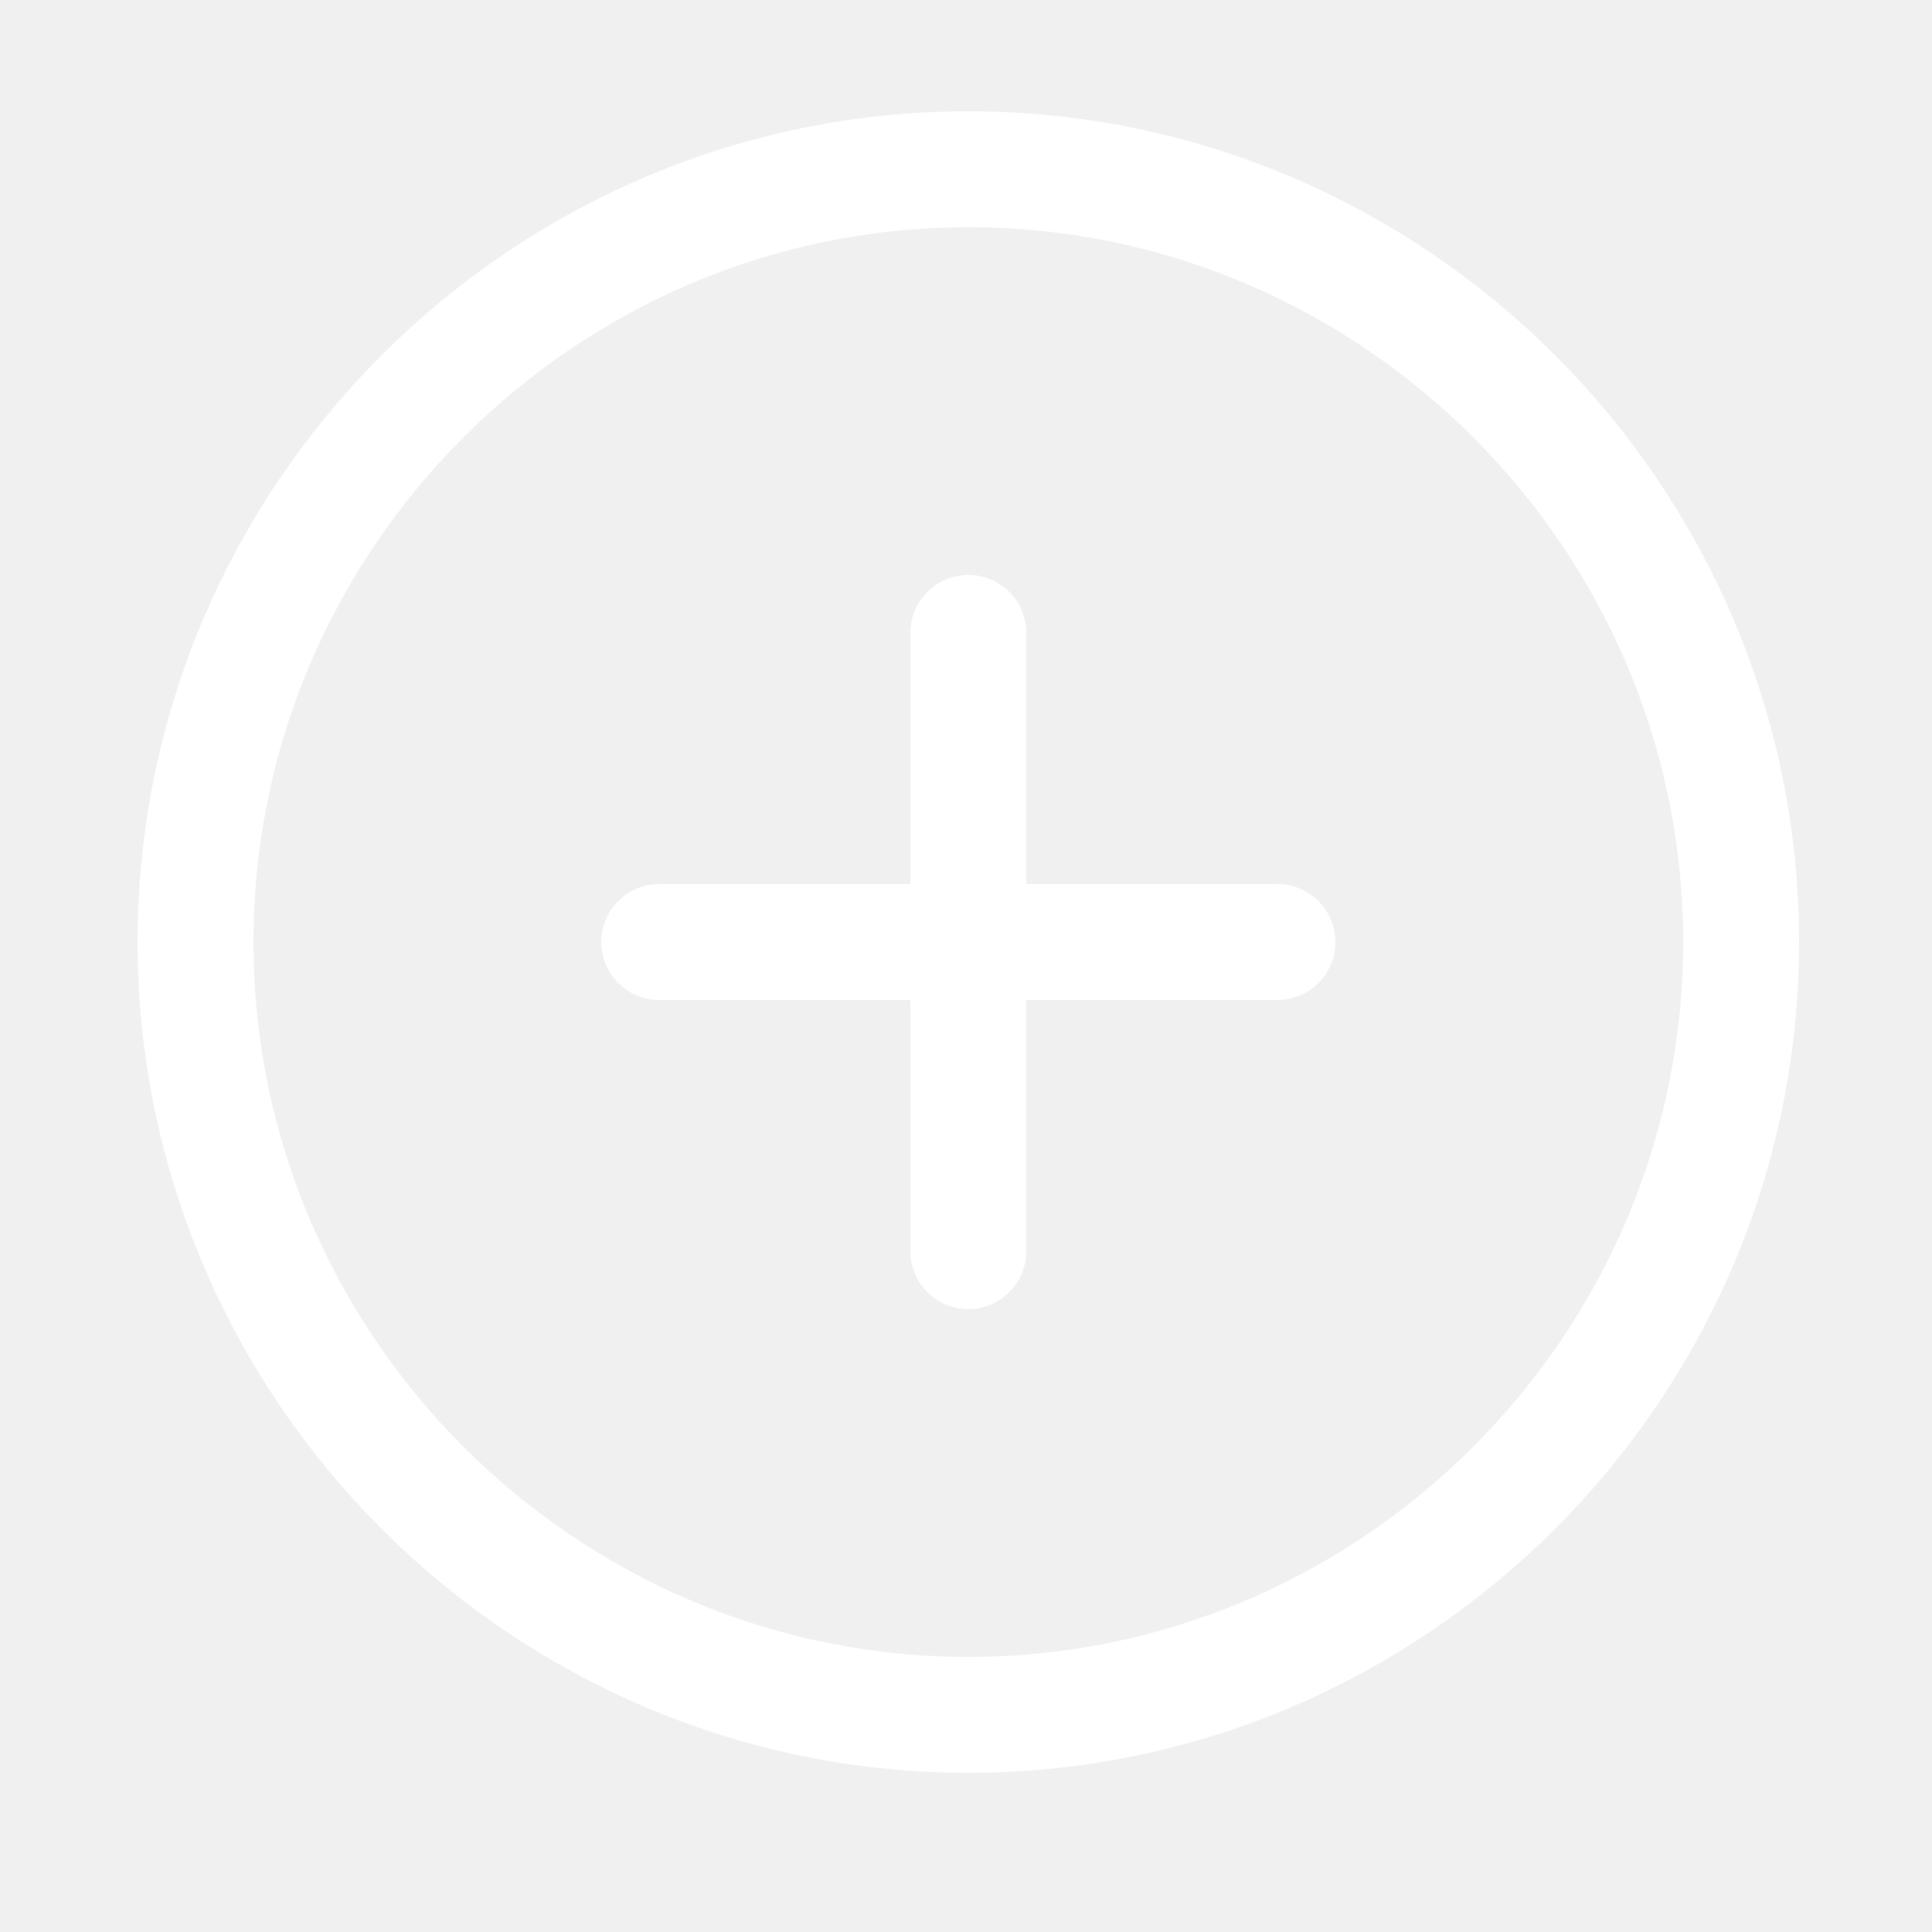
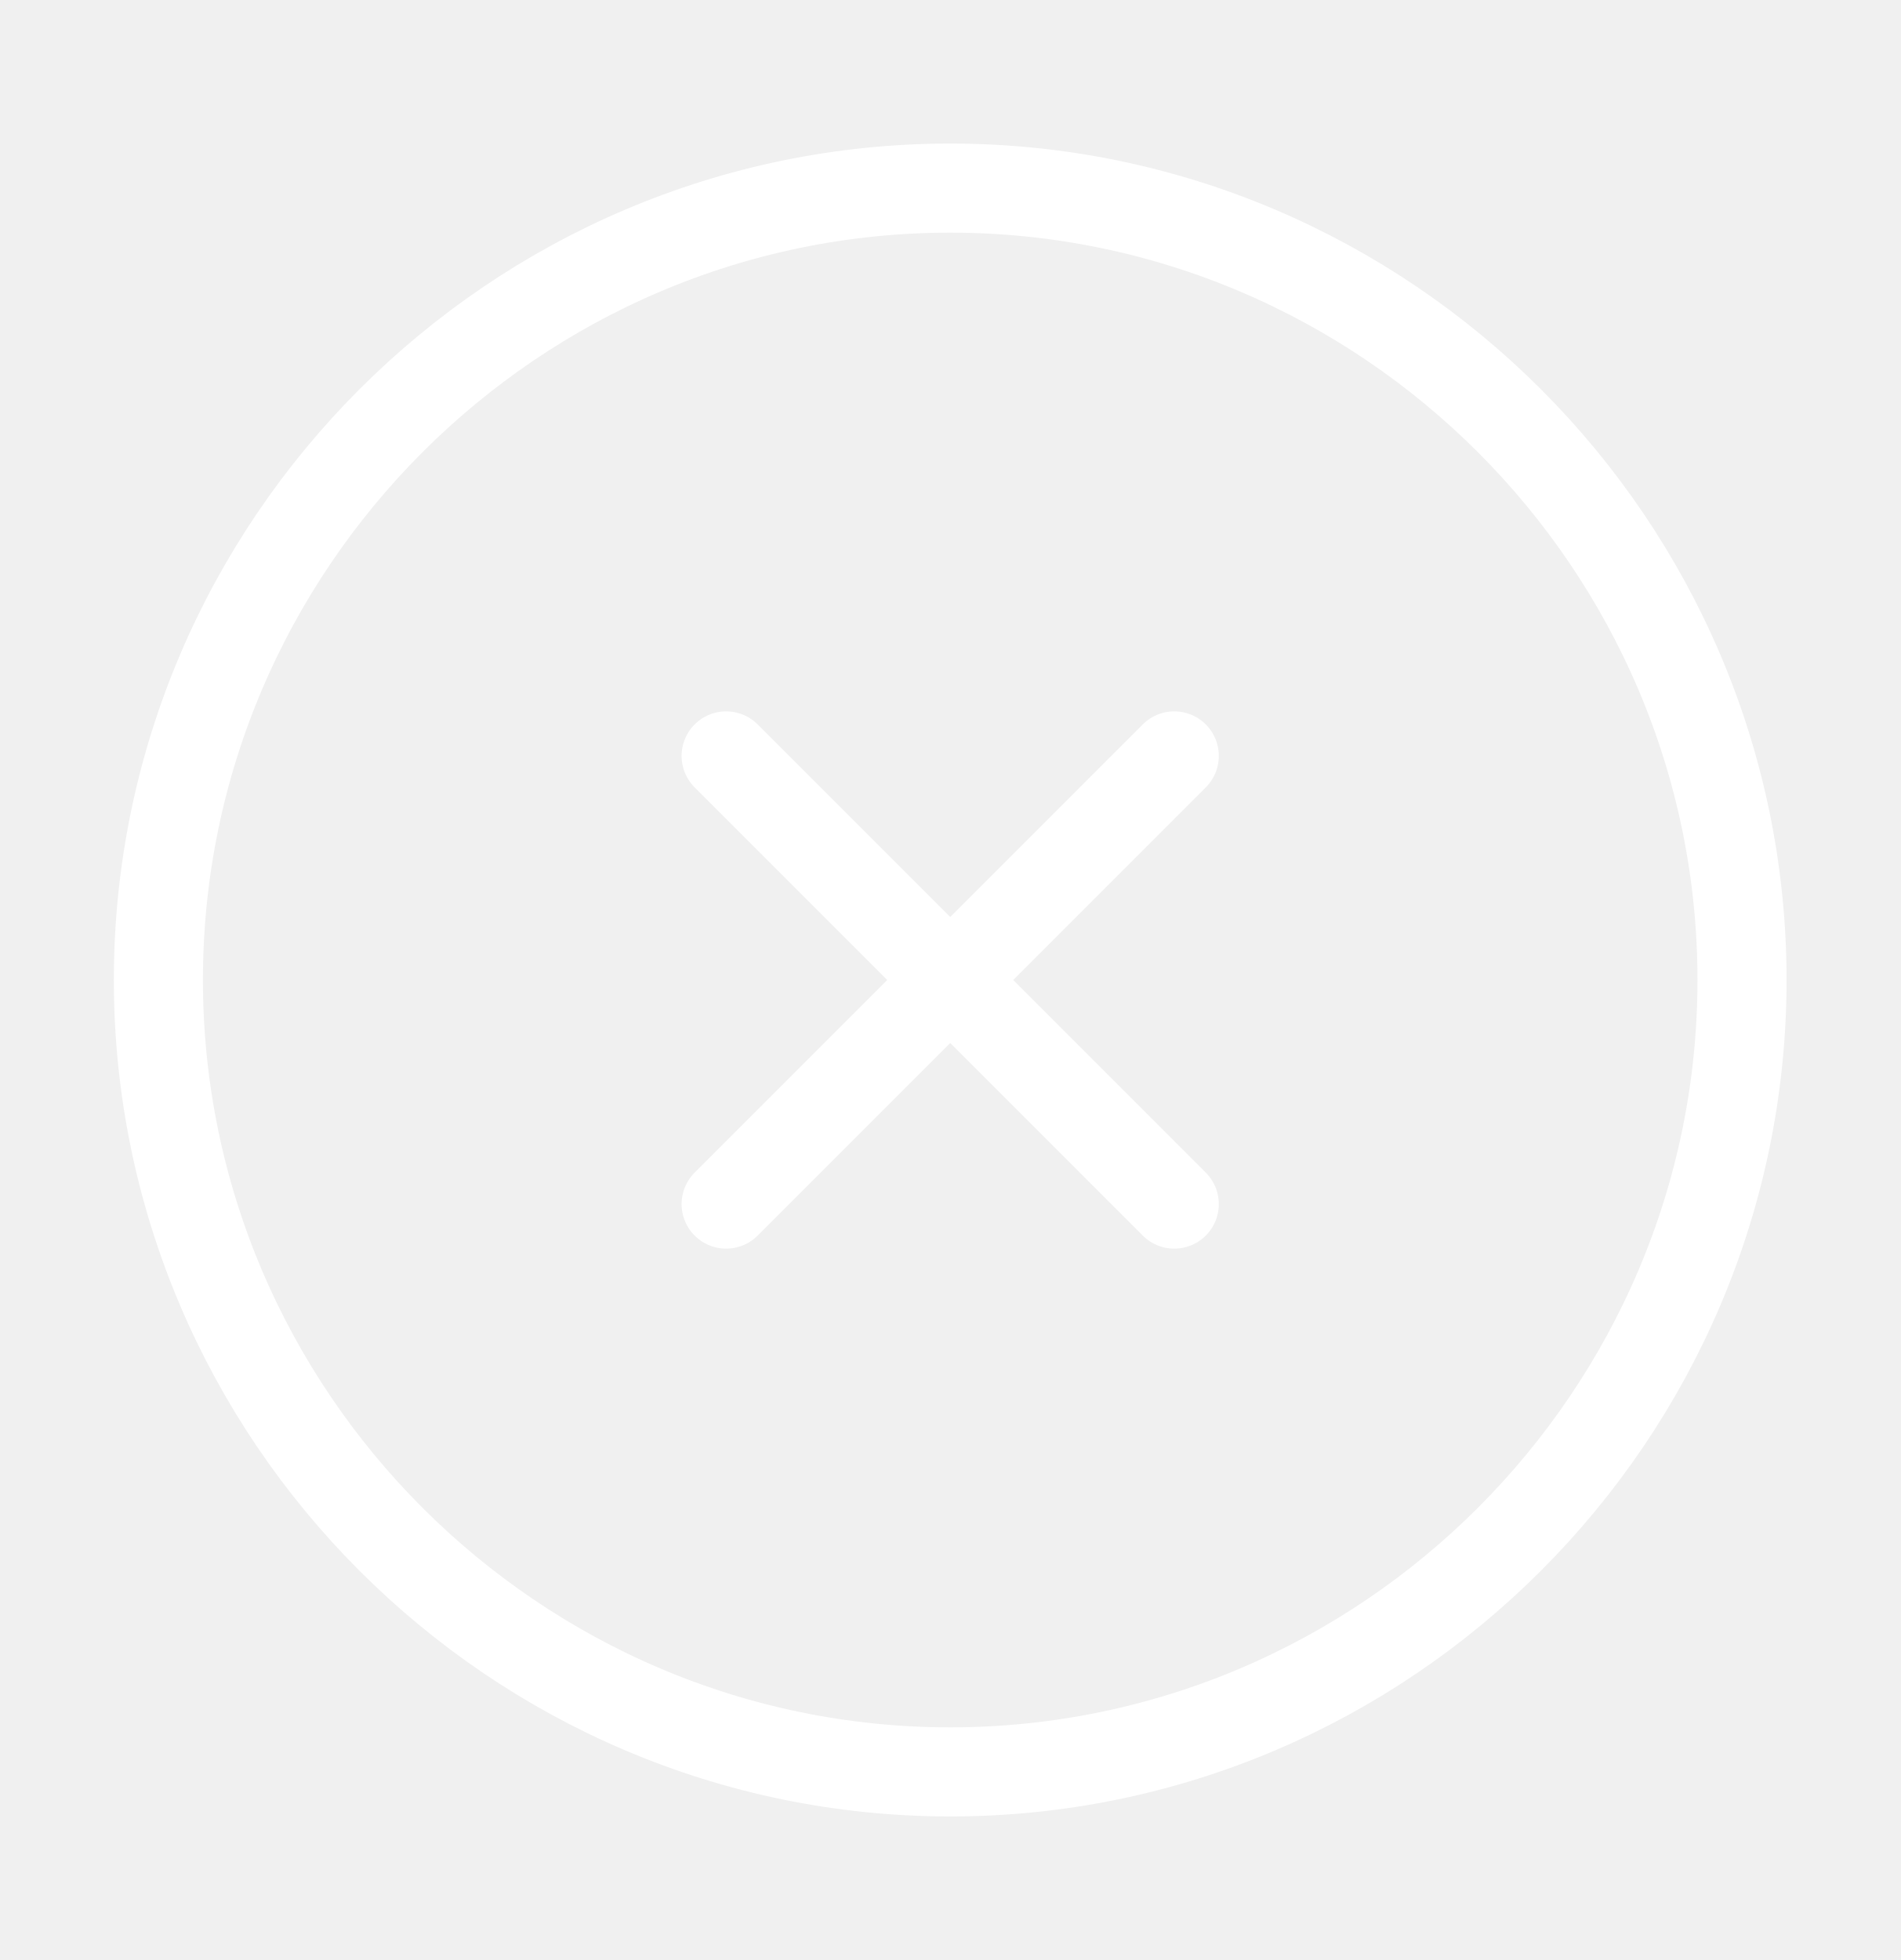
- <svg xmlns="http://www.w3.org/2000/svg" width="25" height="25" viewBox="0 0 25 25" fill="none">
-   <path d="M12.53 22.19C18.03 22.19 22.53 17.69 22.53 12.19C22.53 6.69 18.03 2.19 12.53 2.19C7.03 2.19 2.53 6.69 2.53 12.19C2.53 17.69 7.03 22.19 12.53 22.19Z" stroke="white" stroke-width="1.5" stroke-linecap="round" stroke-linejoin="round" />
-   <path d="M8.53 12.19H16.53" stroke="white" stroke-width="1.5" stroke-linecap="round" stroke-linejoin="round" />
-   <path d="M12.53 16.19V8.19" stroke="white" stroke-width="1.5" stroke-linecap="round" stroke-linejoin="round" />
+ <svg xmlns="http://www.w3.org/2000/svg" width="32" height="33" viewBox="0 0 32 33" fill="none">
+   <path d="M16 29.833C23.333 29.833 29.333 23.833 29.333 16.5C29.333 9.167 23.333 3.167 16 3.167C8.667 3.167 2.667 9.167 2.667 16.5C2.667 23.833 8.667 29.833 16 29.833Z" stroke="white" stroke-width="1.5" stroke-linecap="round" stroke-linejoin="round" />
+   <path d="M12.227 20.273L19.773 12.727" stroke="white" stroke-width="1.5" stroke-linecap="round" stroke-linejoin="round" />
+   <path d="M19.773 20.273L12.227 12.727" stroke="white" stroke-width="1.5" stroke-linecap="round" stroke-linejoin="round" />
</svg>
